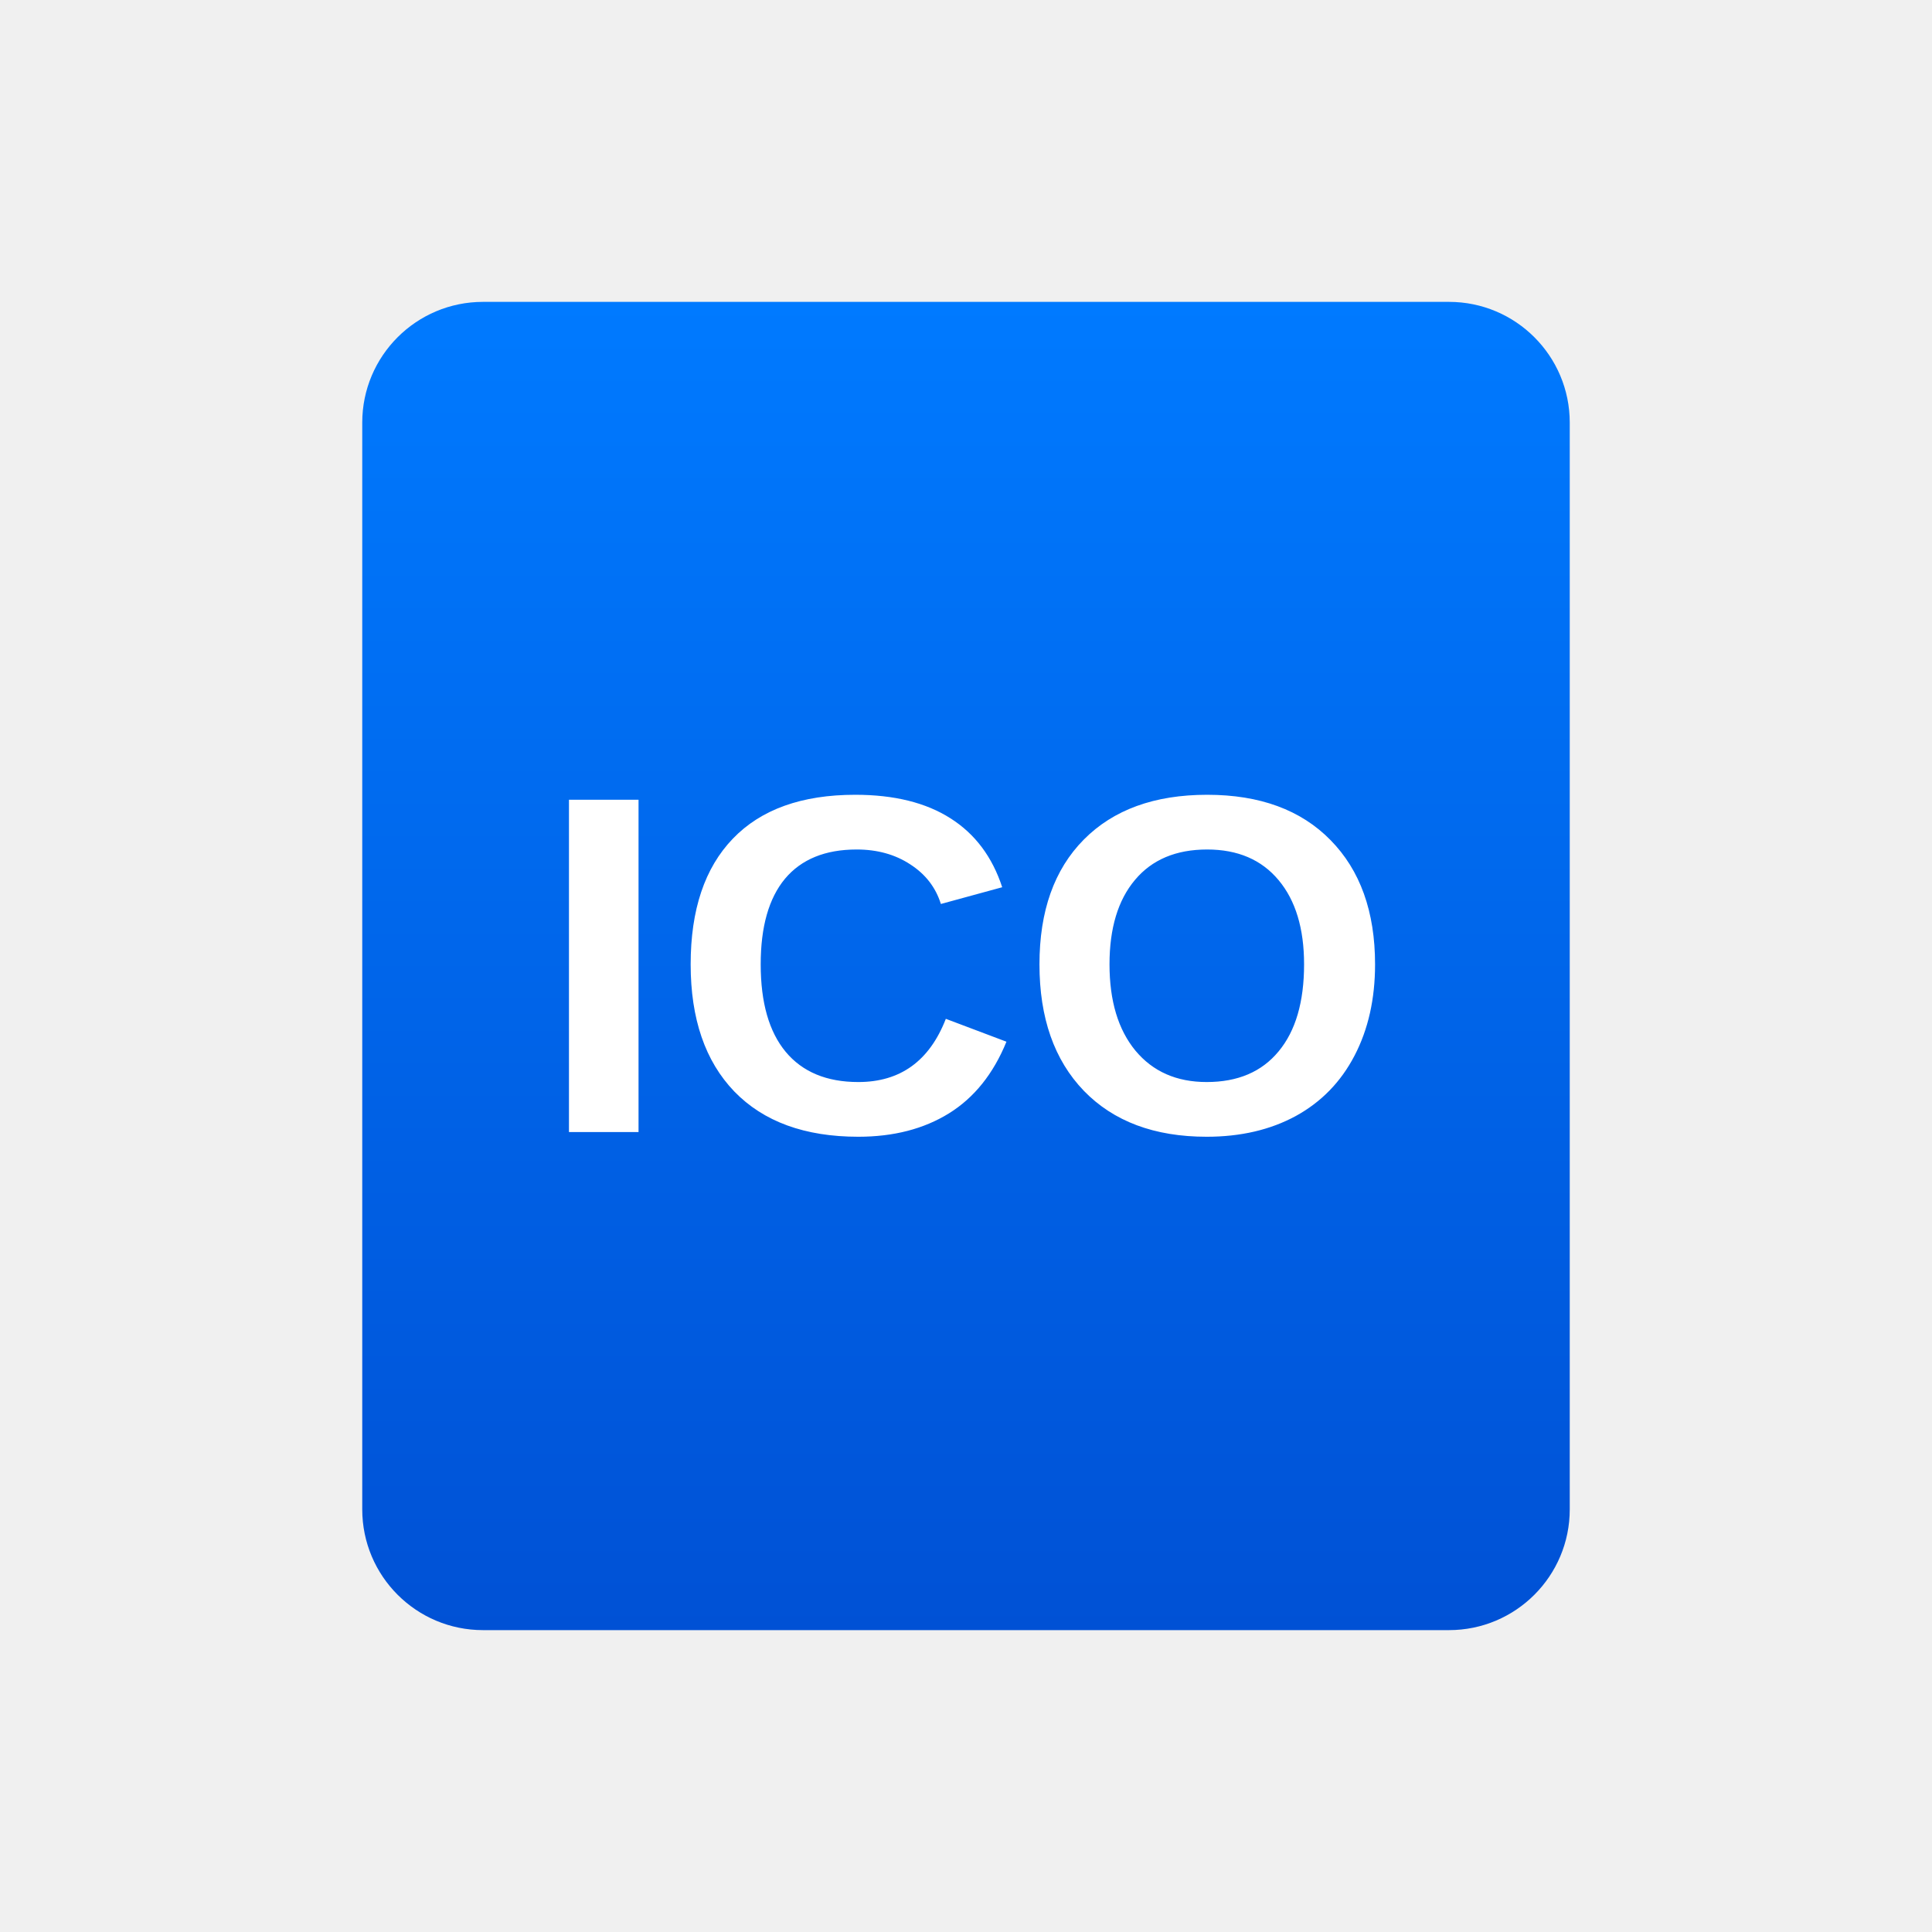
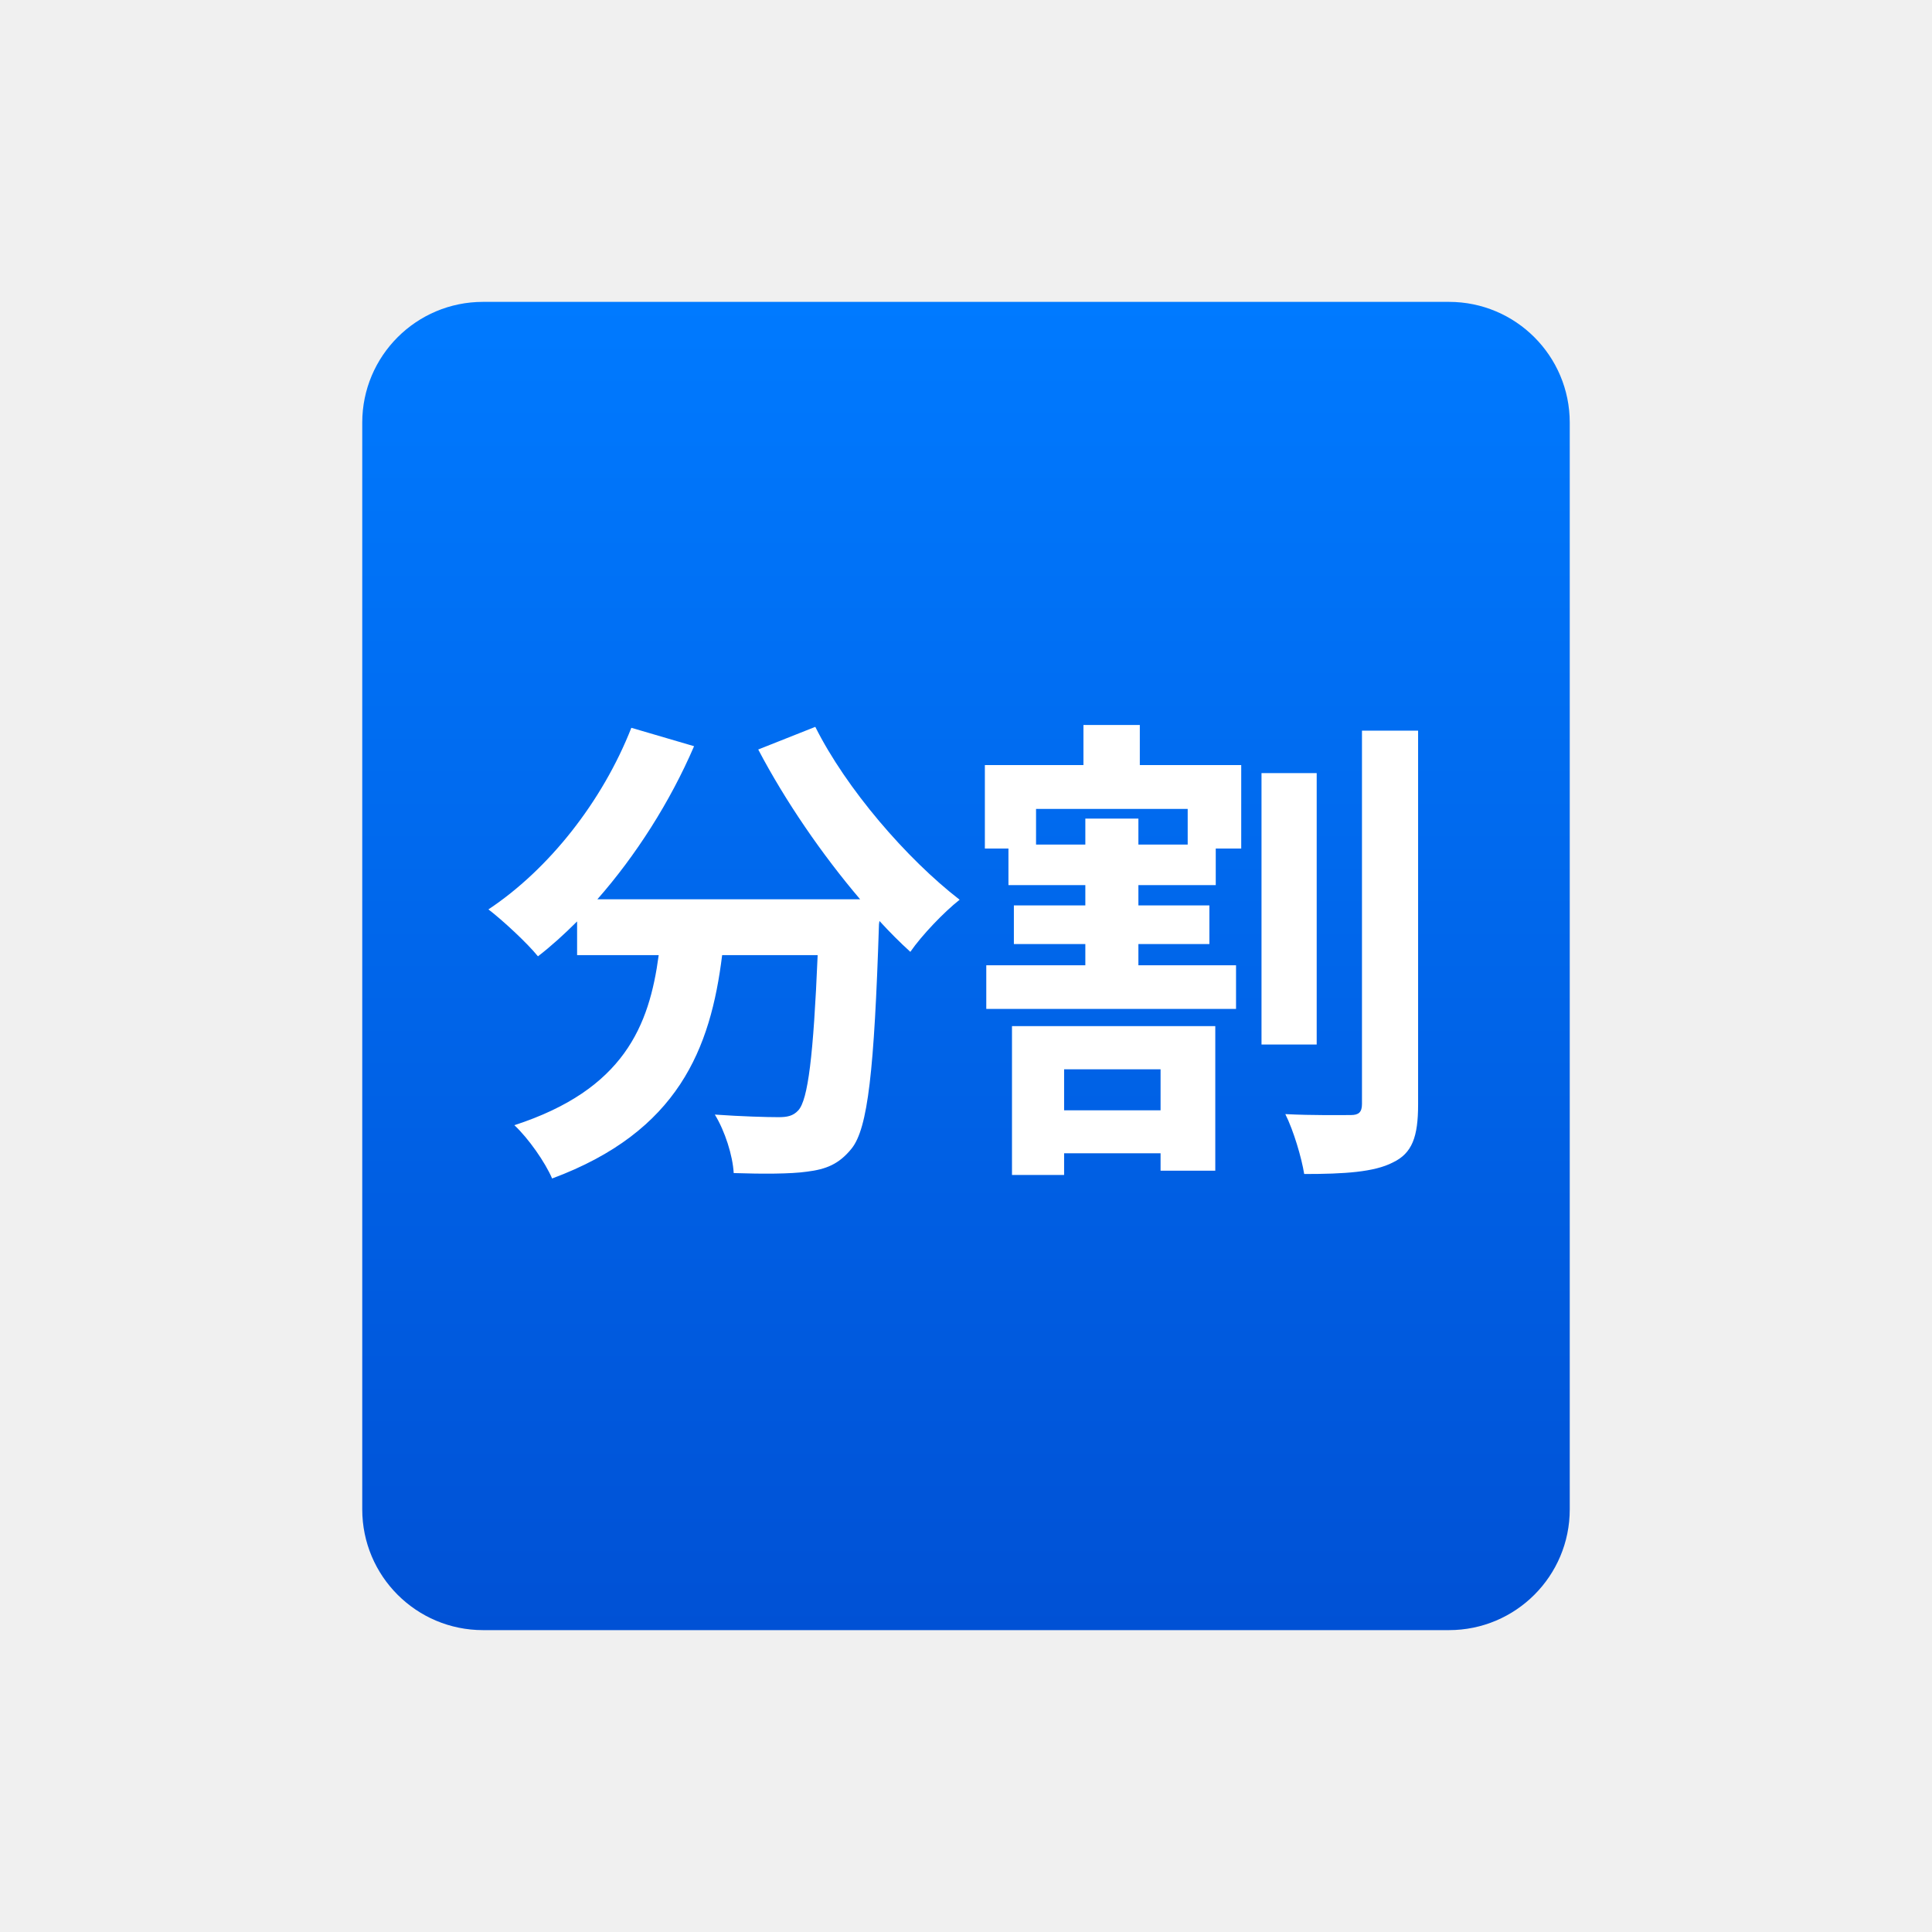
<svg xmlns="http://www.w3.org/2000/svg" width="128" height="128" viewBox="0 0 128 128">
  <defs>
    <linearGradient id="icoGrad" x1="0%" y1="0%" x2="0%" y2="100%">
      <stop offset="0%" style="stop-color:#007AFF;stop-opacity:1" />
      <stop offset="100%" style="stop-color:#0051D5;stop-opacity:1" />
    </linearGradient>
  </defs>
  <rect x="24" y="20" width="80" height="88" rx="8" fill="url(#icoGrad)" />
-   <text x="64" y="75" font-family="Arial, sans-serif" font-size="32" font-weight="bold" fill="#FFFFFF" text-anchor="middle">ICO</text>
+   <text x="64" y="75" font-family="Arial, sans-serif" font-size="32" font-weight="bold" fill="#FFFFFF" text-anchor="middle">分割</text>
</svg>
